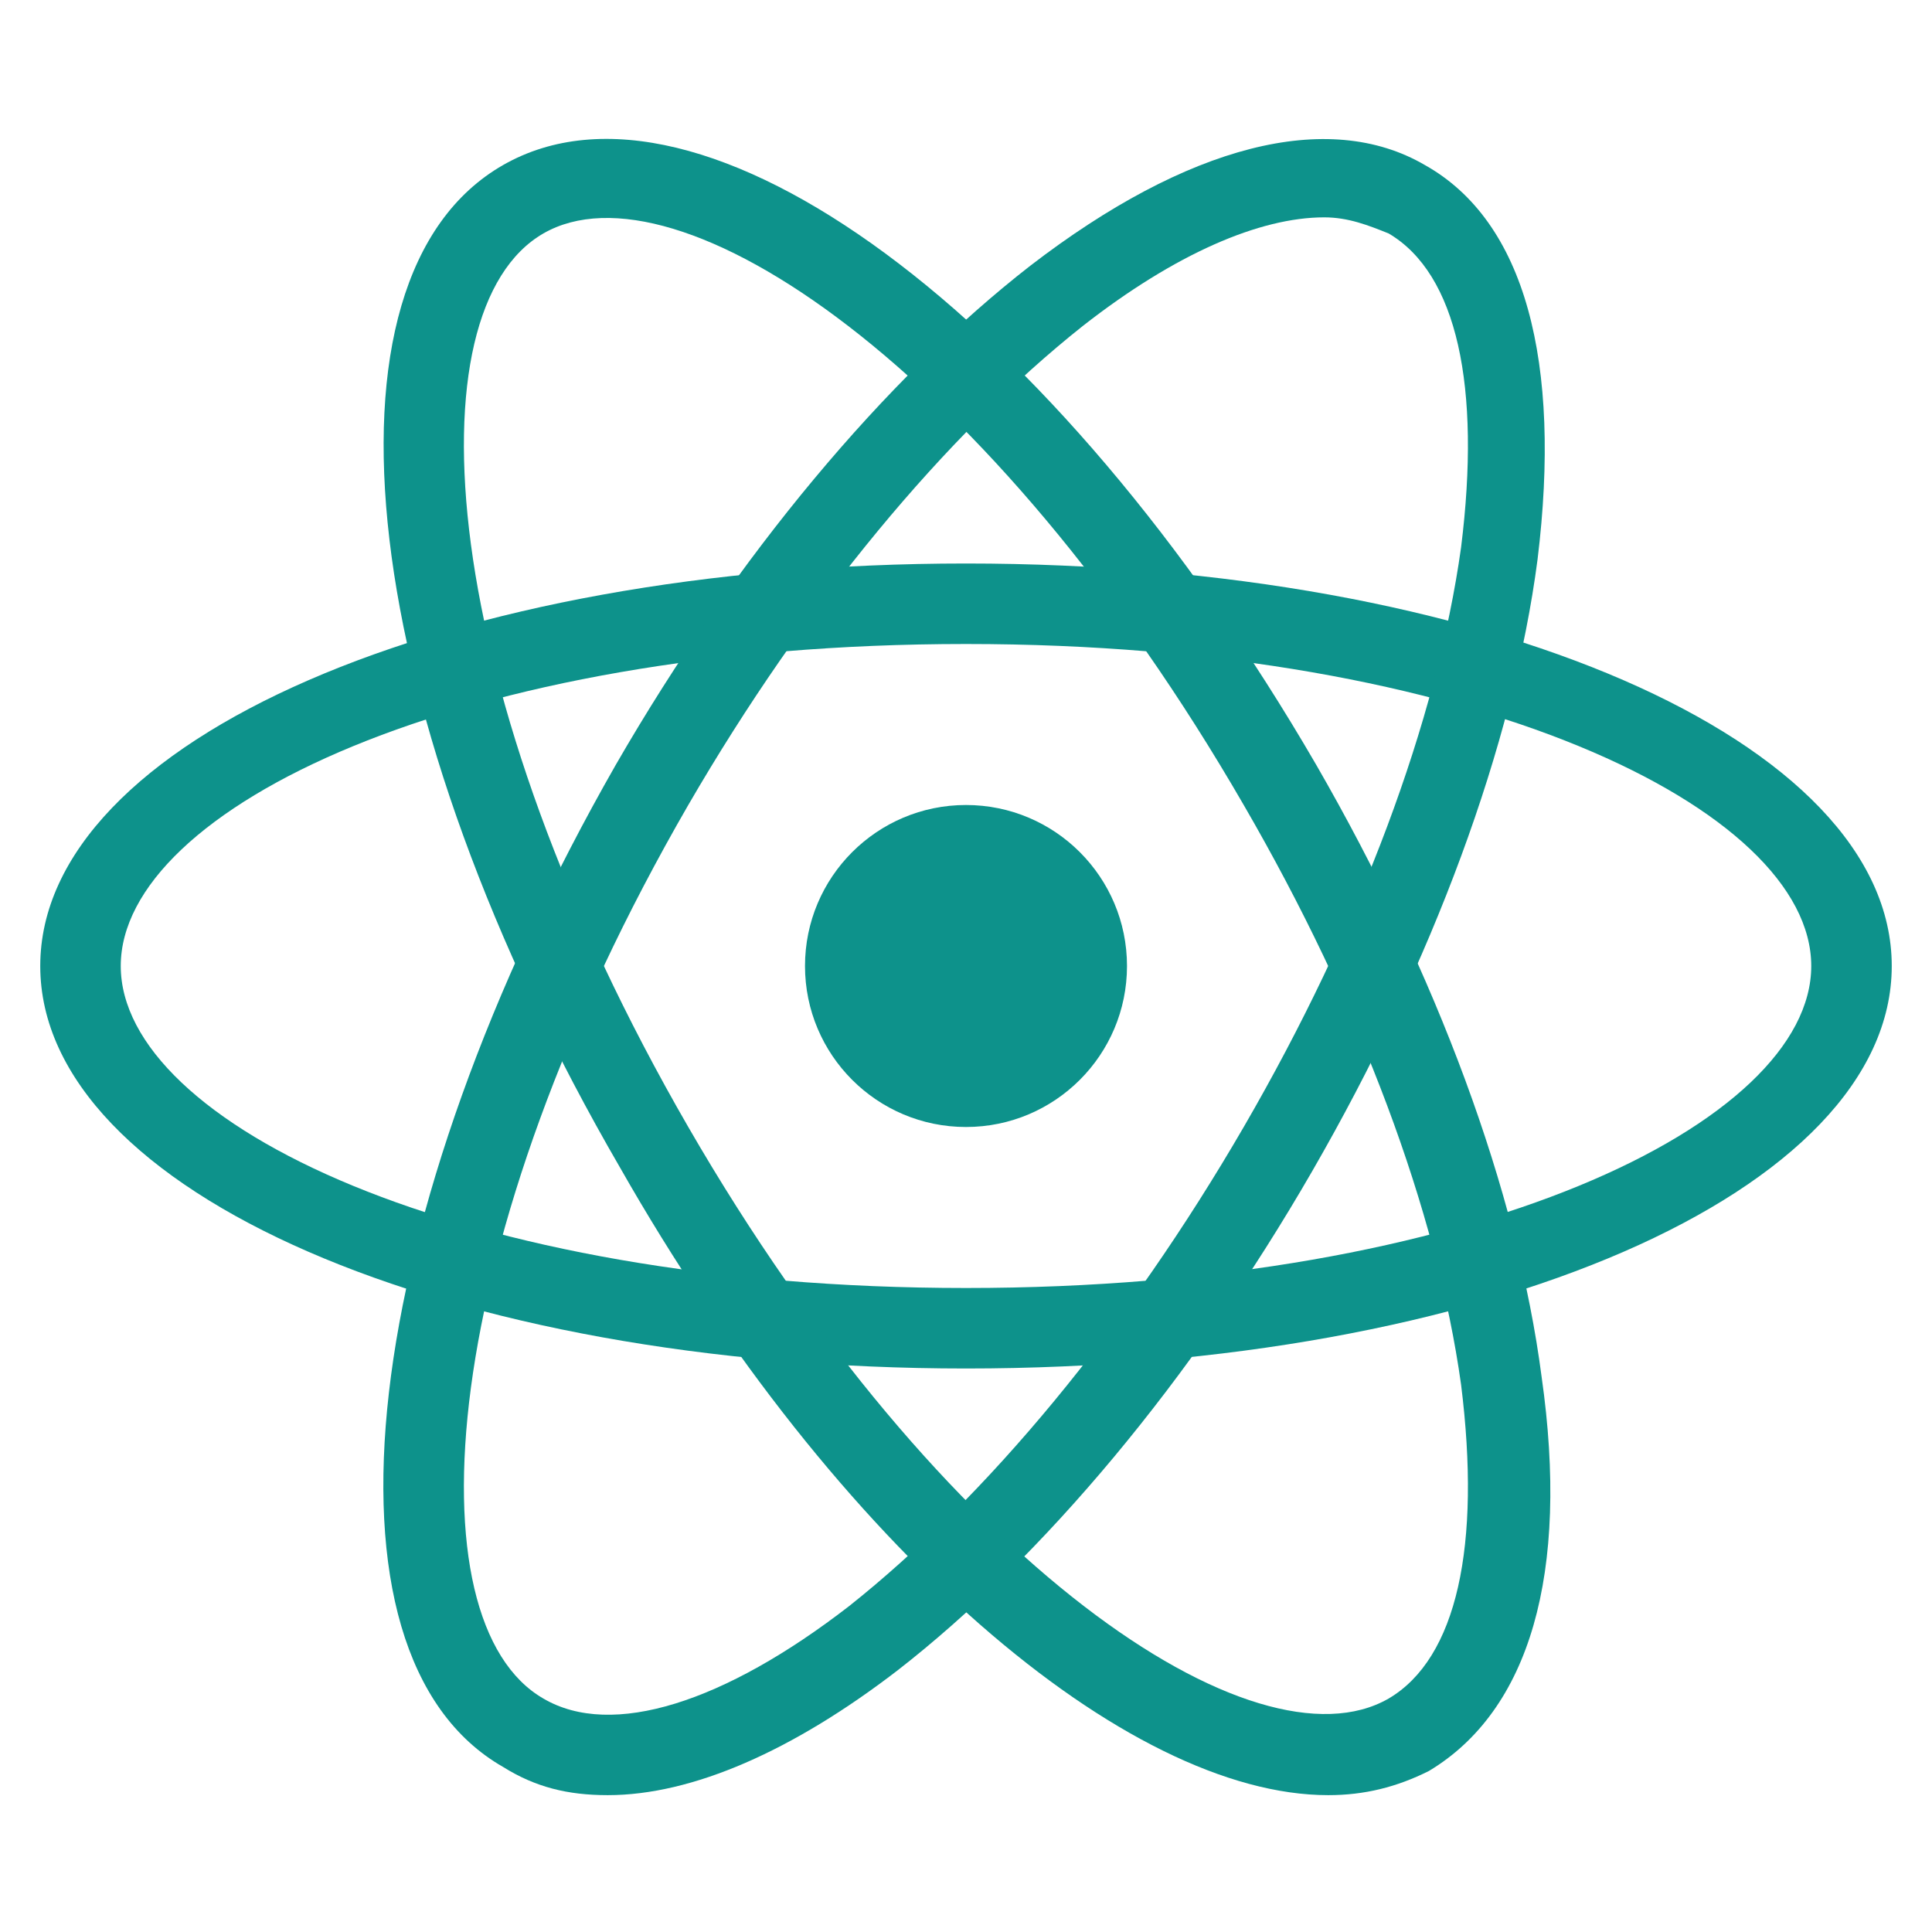
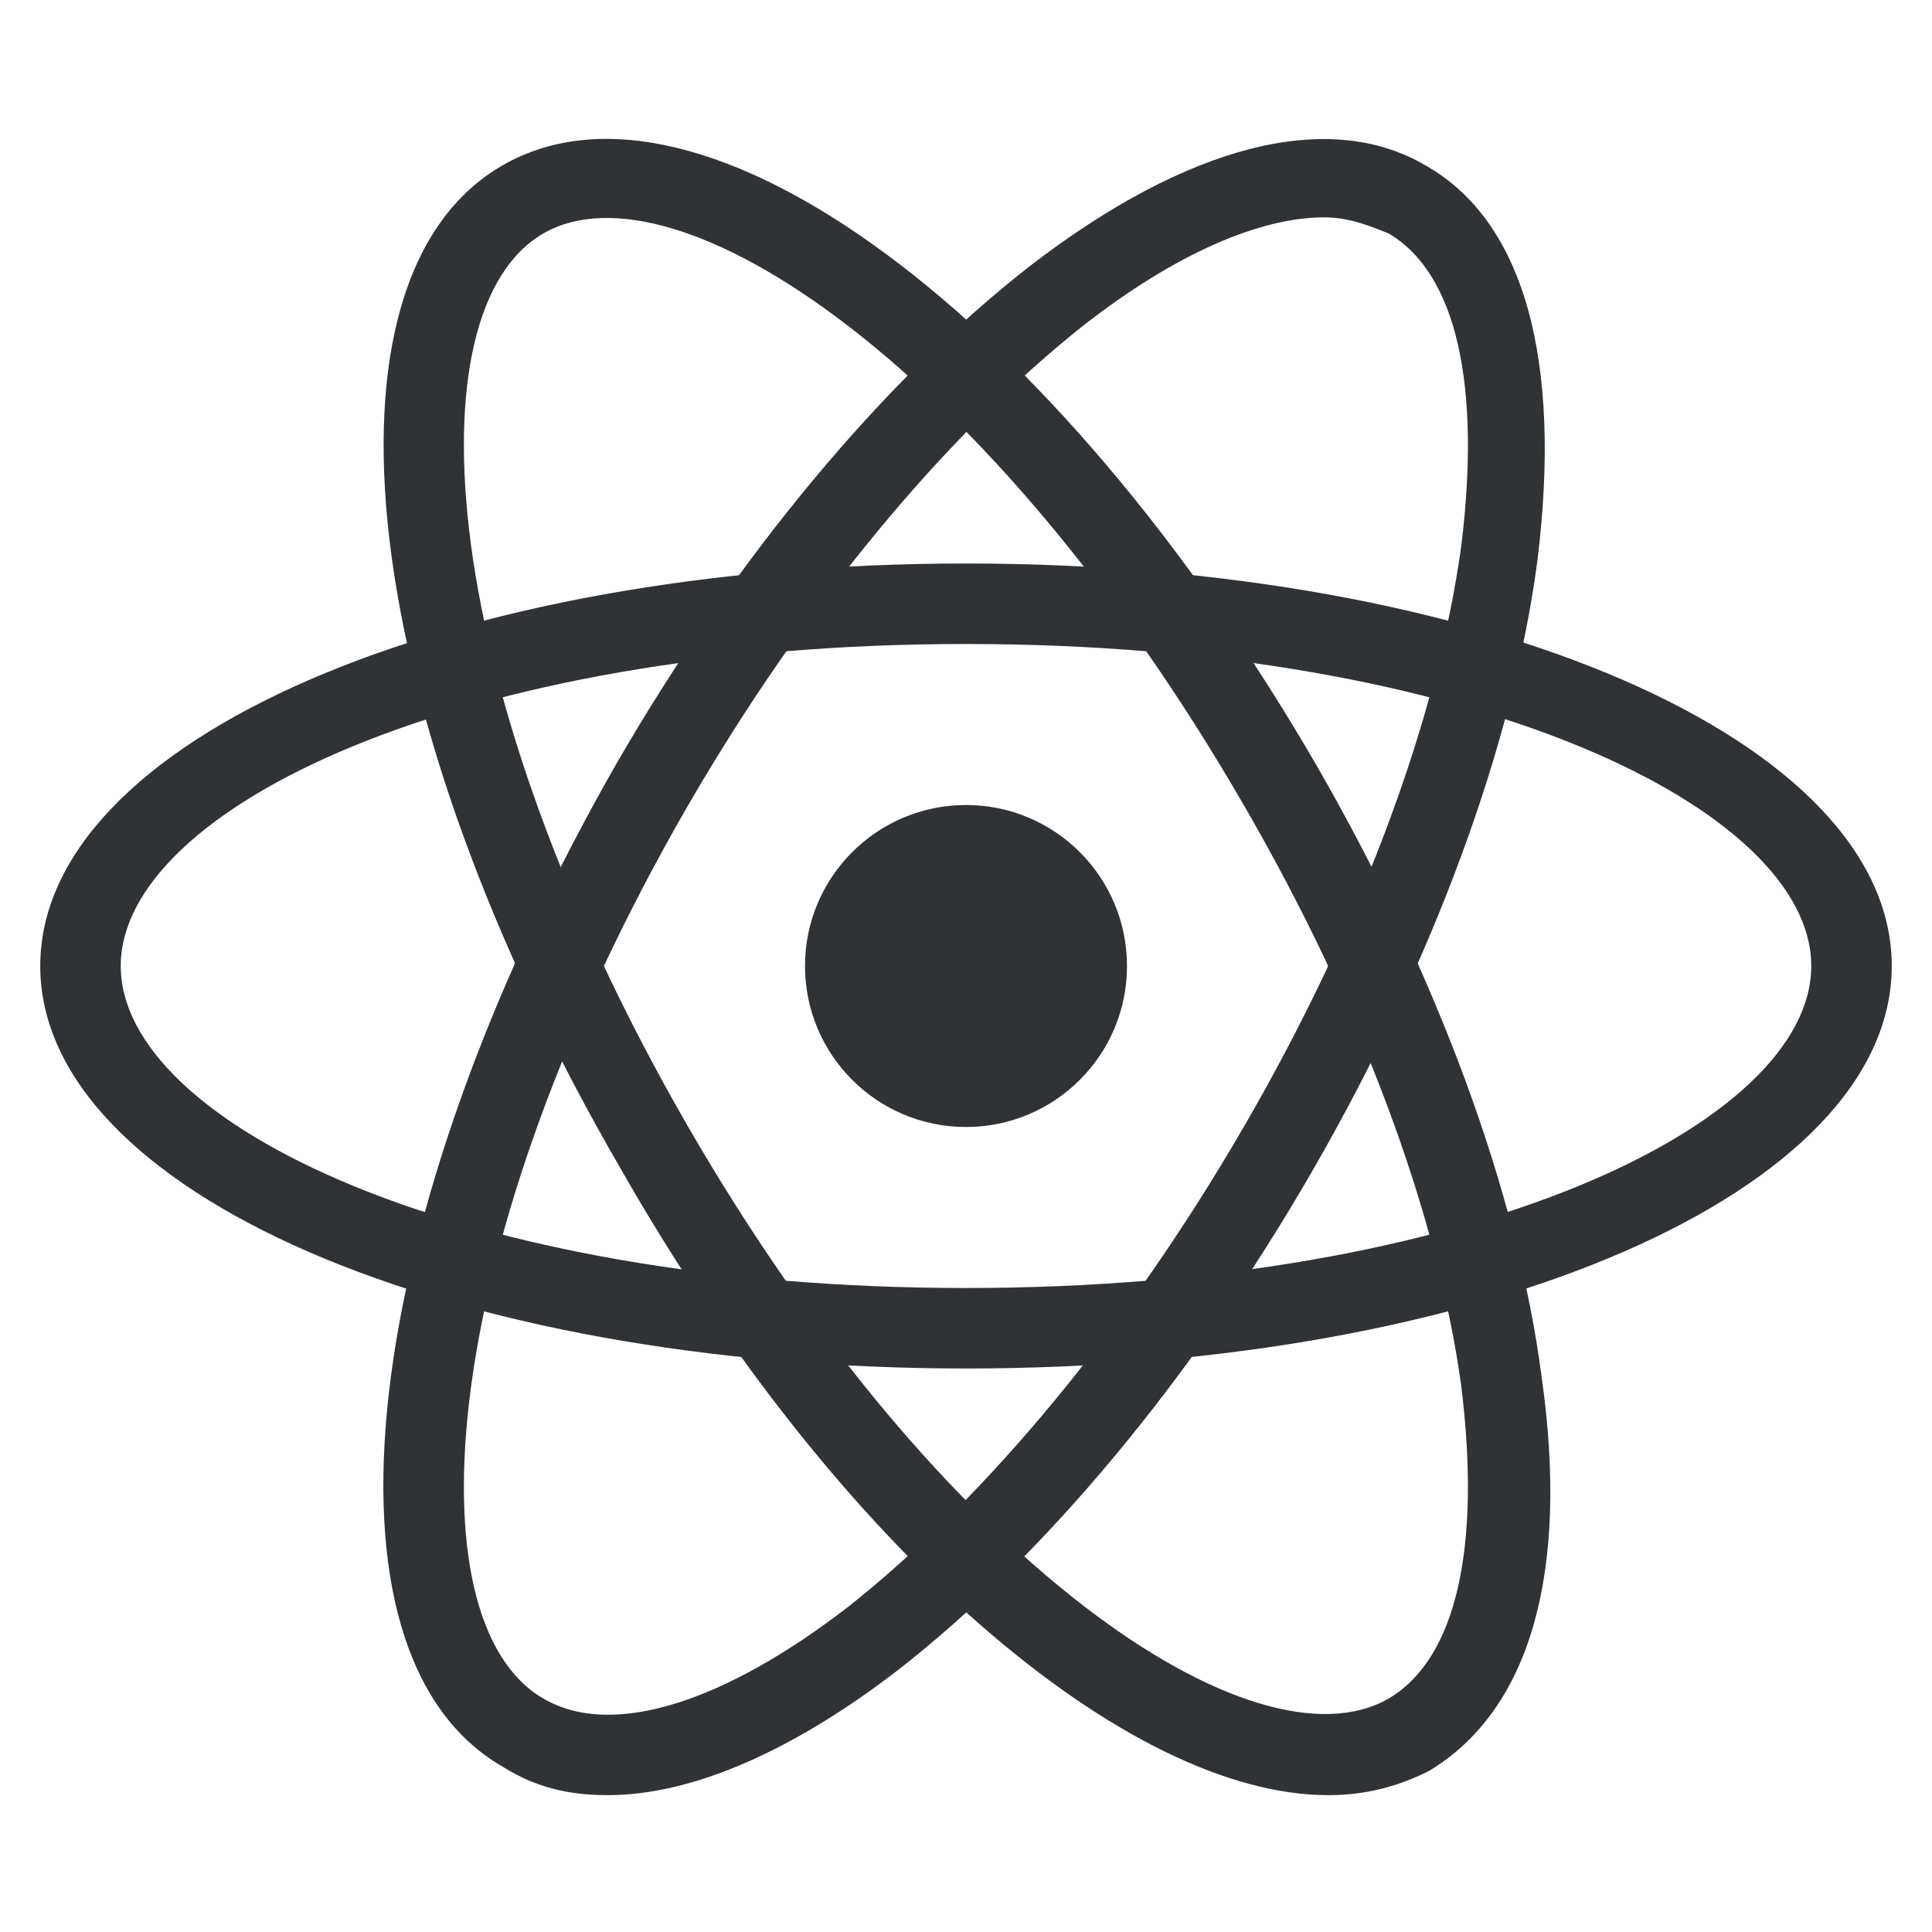
<svg xmlns="http://www.w3.org/2000/svg" viewBox="0 0 48 48" width="96px" height="96px">
-   <path fill="#0d928b" d="M24,34C11.1,34,1,29.6,1,24c0-5.6,10.1-10,23-10c12.9,0,23,4.4,23,10C47,29.6,36.9,34,24,34z M24,16 c-12.6,0-21,4.1-21,8c0,3.9,8.4,8,21,8s21-4.1,21-8C45,20.1,36.6,16,24,16z" />
-   <path fill="#0d928b" d="M15.1,44.6c-1,0-1.8-0.2-2.6-0.7C7.6,41.1,8.9,30.2,15.3,19l0,0c3-5.2,6.7-9.6,10.3-12.4c3.9-3,7.4-3.9,9.8-2.5 c2.5,1.4,3.4,4.9,2.8,9.8c-0.6,4.6-2.6,10-5.6,15.2c-3,5.2-6.7,9.6-10.3,12.4C19.7,43.5,17.2,44.6,15.1,44.6z M32.9,5.4 c-1.6,0-3.7,0.9-6,2.7c-3.4,2.7-6.9,6.9-9.8,11.9l0,0c-6.3,10.9-6.9,20.3-3.6,22.2c1.7,1,4.5,0.1,7.6-2.3c3.4-2.7,6.9-6.9,9.8-11.9 c2.9-5,4.8-10.1,5.4-14.4c0.5-4-0.1-6.8-1.8-7.8C34,5.6,33.5,5.4,32.9,5.4z" />
-   <path fill="#0d928b" d="M33,44.6c-5,0-12.2-6.1-17.6-15.6C8.9,17.8,7.6,6.9,12.5,4.1l0,0C17.4,1.3,26.2,7.8,32.7,19 c3,5.2,5,10.6,5.6,15.2c0.7,4.9-0.3,8.3-2.8,9.8C34.7,44.4,33.9,44.6,33,44.6z M13.5,5.8c-3.3,1.9-2.7,11.3,3.6,22.2 c6.3,10.9,14.1,16.1,17.4,14.2c1.7-1,2.3-3.8,1.8-7.8c-0.6-4.3-2.5-9.4-5.4-14.4C24.6,9.1,16.8,3.9,13.5,5.8L13.5,5.8z" />
-   <circle cx="24" cy="24" r="4" fill="#0d928b" />
+   <path fill="#303336" d="M24,34C11.1,34,1,29.6,1,24c0-5.6,10.1-10,23-10c12.9,0,23,4.4,23,10C47,29.6,36.9,34,24,34z M24,16 c-12.6,0-21,4.1-21,8c0,3.9,8.4,8,21,8s21-4.1,21-8C45,20.1,36.6,16,24,16z" />
+   <path fill="#303336" d="M15.1,44.6c-1,0-1.8-0.2-2.6-0.7C7.6,41.1,8.9,30.2,15.3,19l0,0c3-5.2,6.7-9.6,10.3-12.4c3.9-3,7.4-3.9,9.8-2.5 c2.5,1.4,3.4,4.9,2.8,9.8c-0.6,4.6-2.6,10-5.6,15.2c-3,5.2-6.7,9.6-10.3,12.4C19.7,43.5,17.2,44.6,15.1,44.6z M32.9,5.4 c-1.6,0-3.7,0.9-6,2.7c-3.4,2.7-6.9,6.9-9.8,11.9l0,0c-6.3,10.9-6.9,20.3-3.6,22.2c1.7,1,4.5,0.1,7.6-2.3c3.4-2.7,6.9-6.9,9.8-11.9 c2.9-5,4.8-10.1,5.4-14.4c0.5-4-0.1-6.8-1.8-7.8C34,5.6,33.5,5.4,32.9,5.4z" />
+   <path fill="#303336" d="M33,44.6c-5,0-12.2-6.1-17.6-15.6C8.9,17.8,7.6,6.9,12.5,4.1l0,0C17.4,1.3,26.2,7.8,32.7,19 c3,5.2,5,10.6,5.6,15.2c0.7,4.9-0.3,8.3-2.8,9.8C34.7,44.4,33.9,44.6,33,44.6z M13.5,5.8c-3.3,1.9-2.7,11.3,3.6,22.2 c6.3,10.9,14.1,16.1,17.4,14.2c1.7-1,2.3-3.8,1.8-7.8c-0.6-4.3-2.5-9.4-5.4-14.4C24.6,9.1,16.8,3.9,13.5,5.8L13.5,5.8z" />
+   <circle cx="24" cy="24" r="4" fill="#303336" />
</svg>
